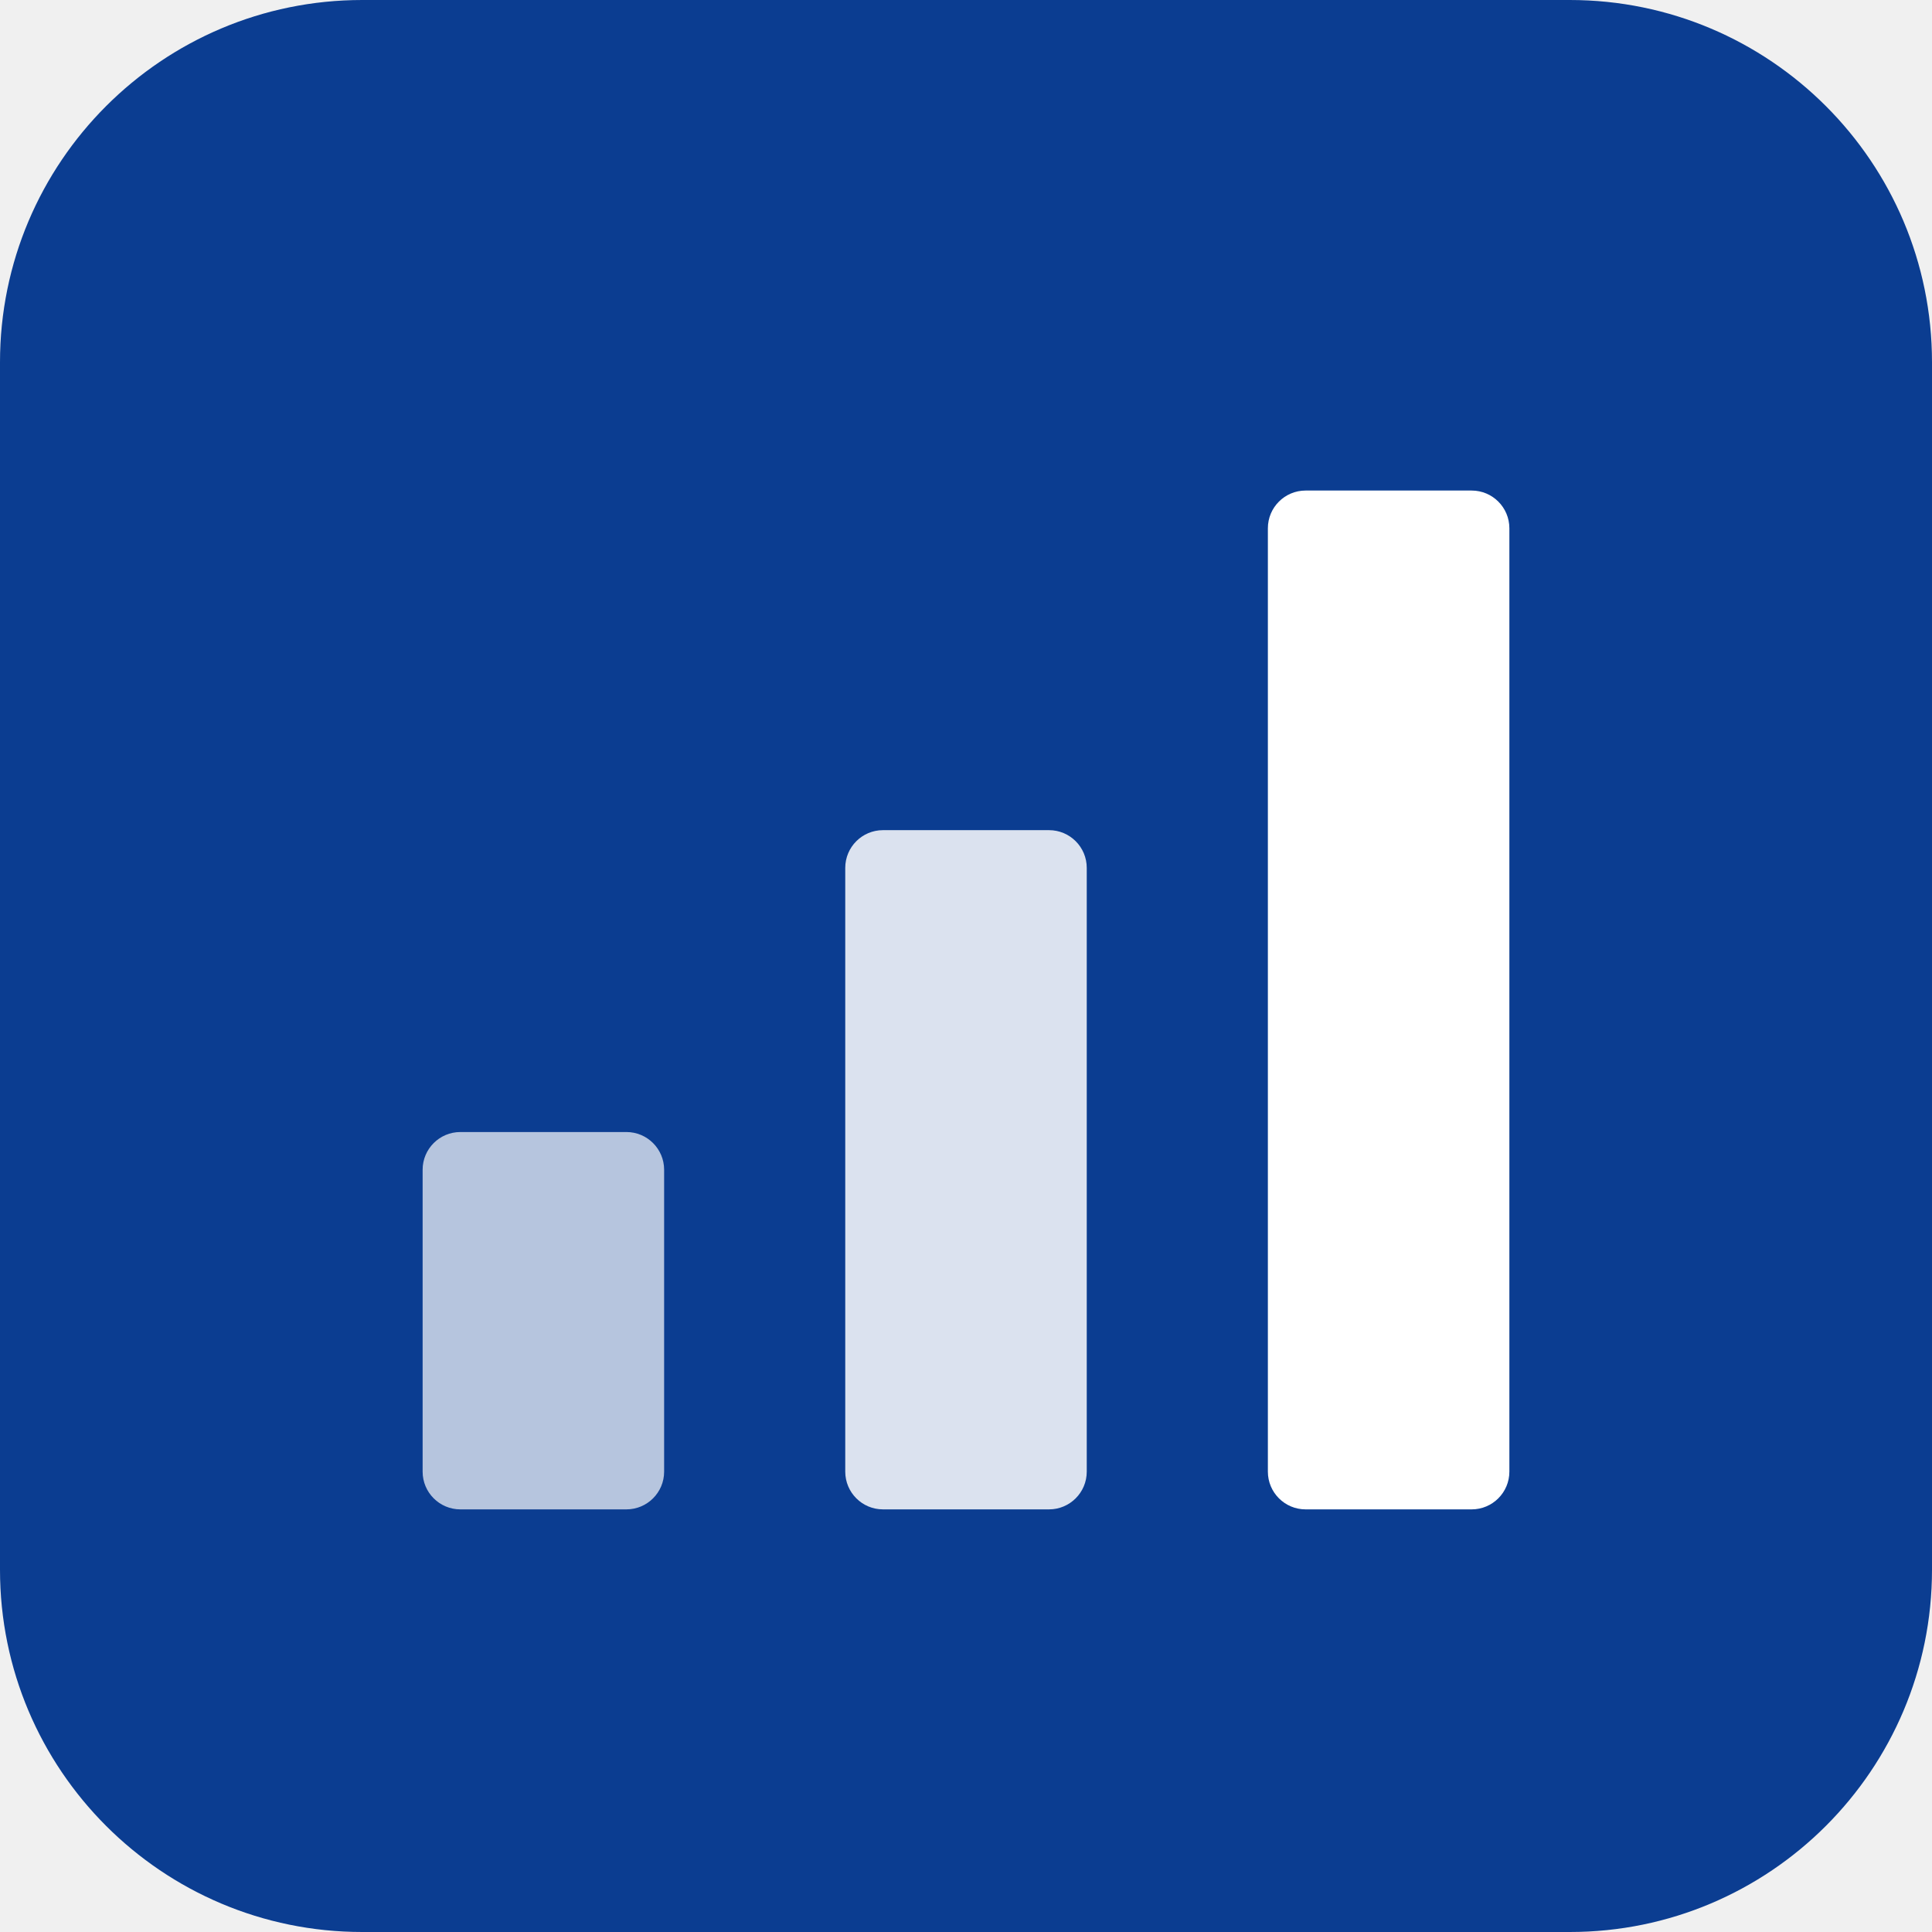
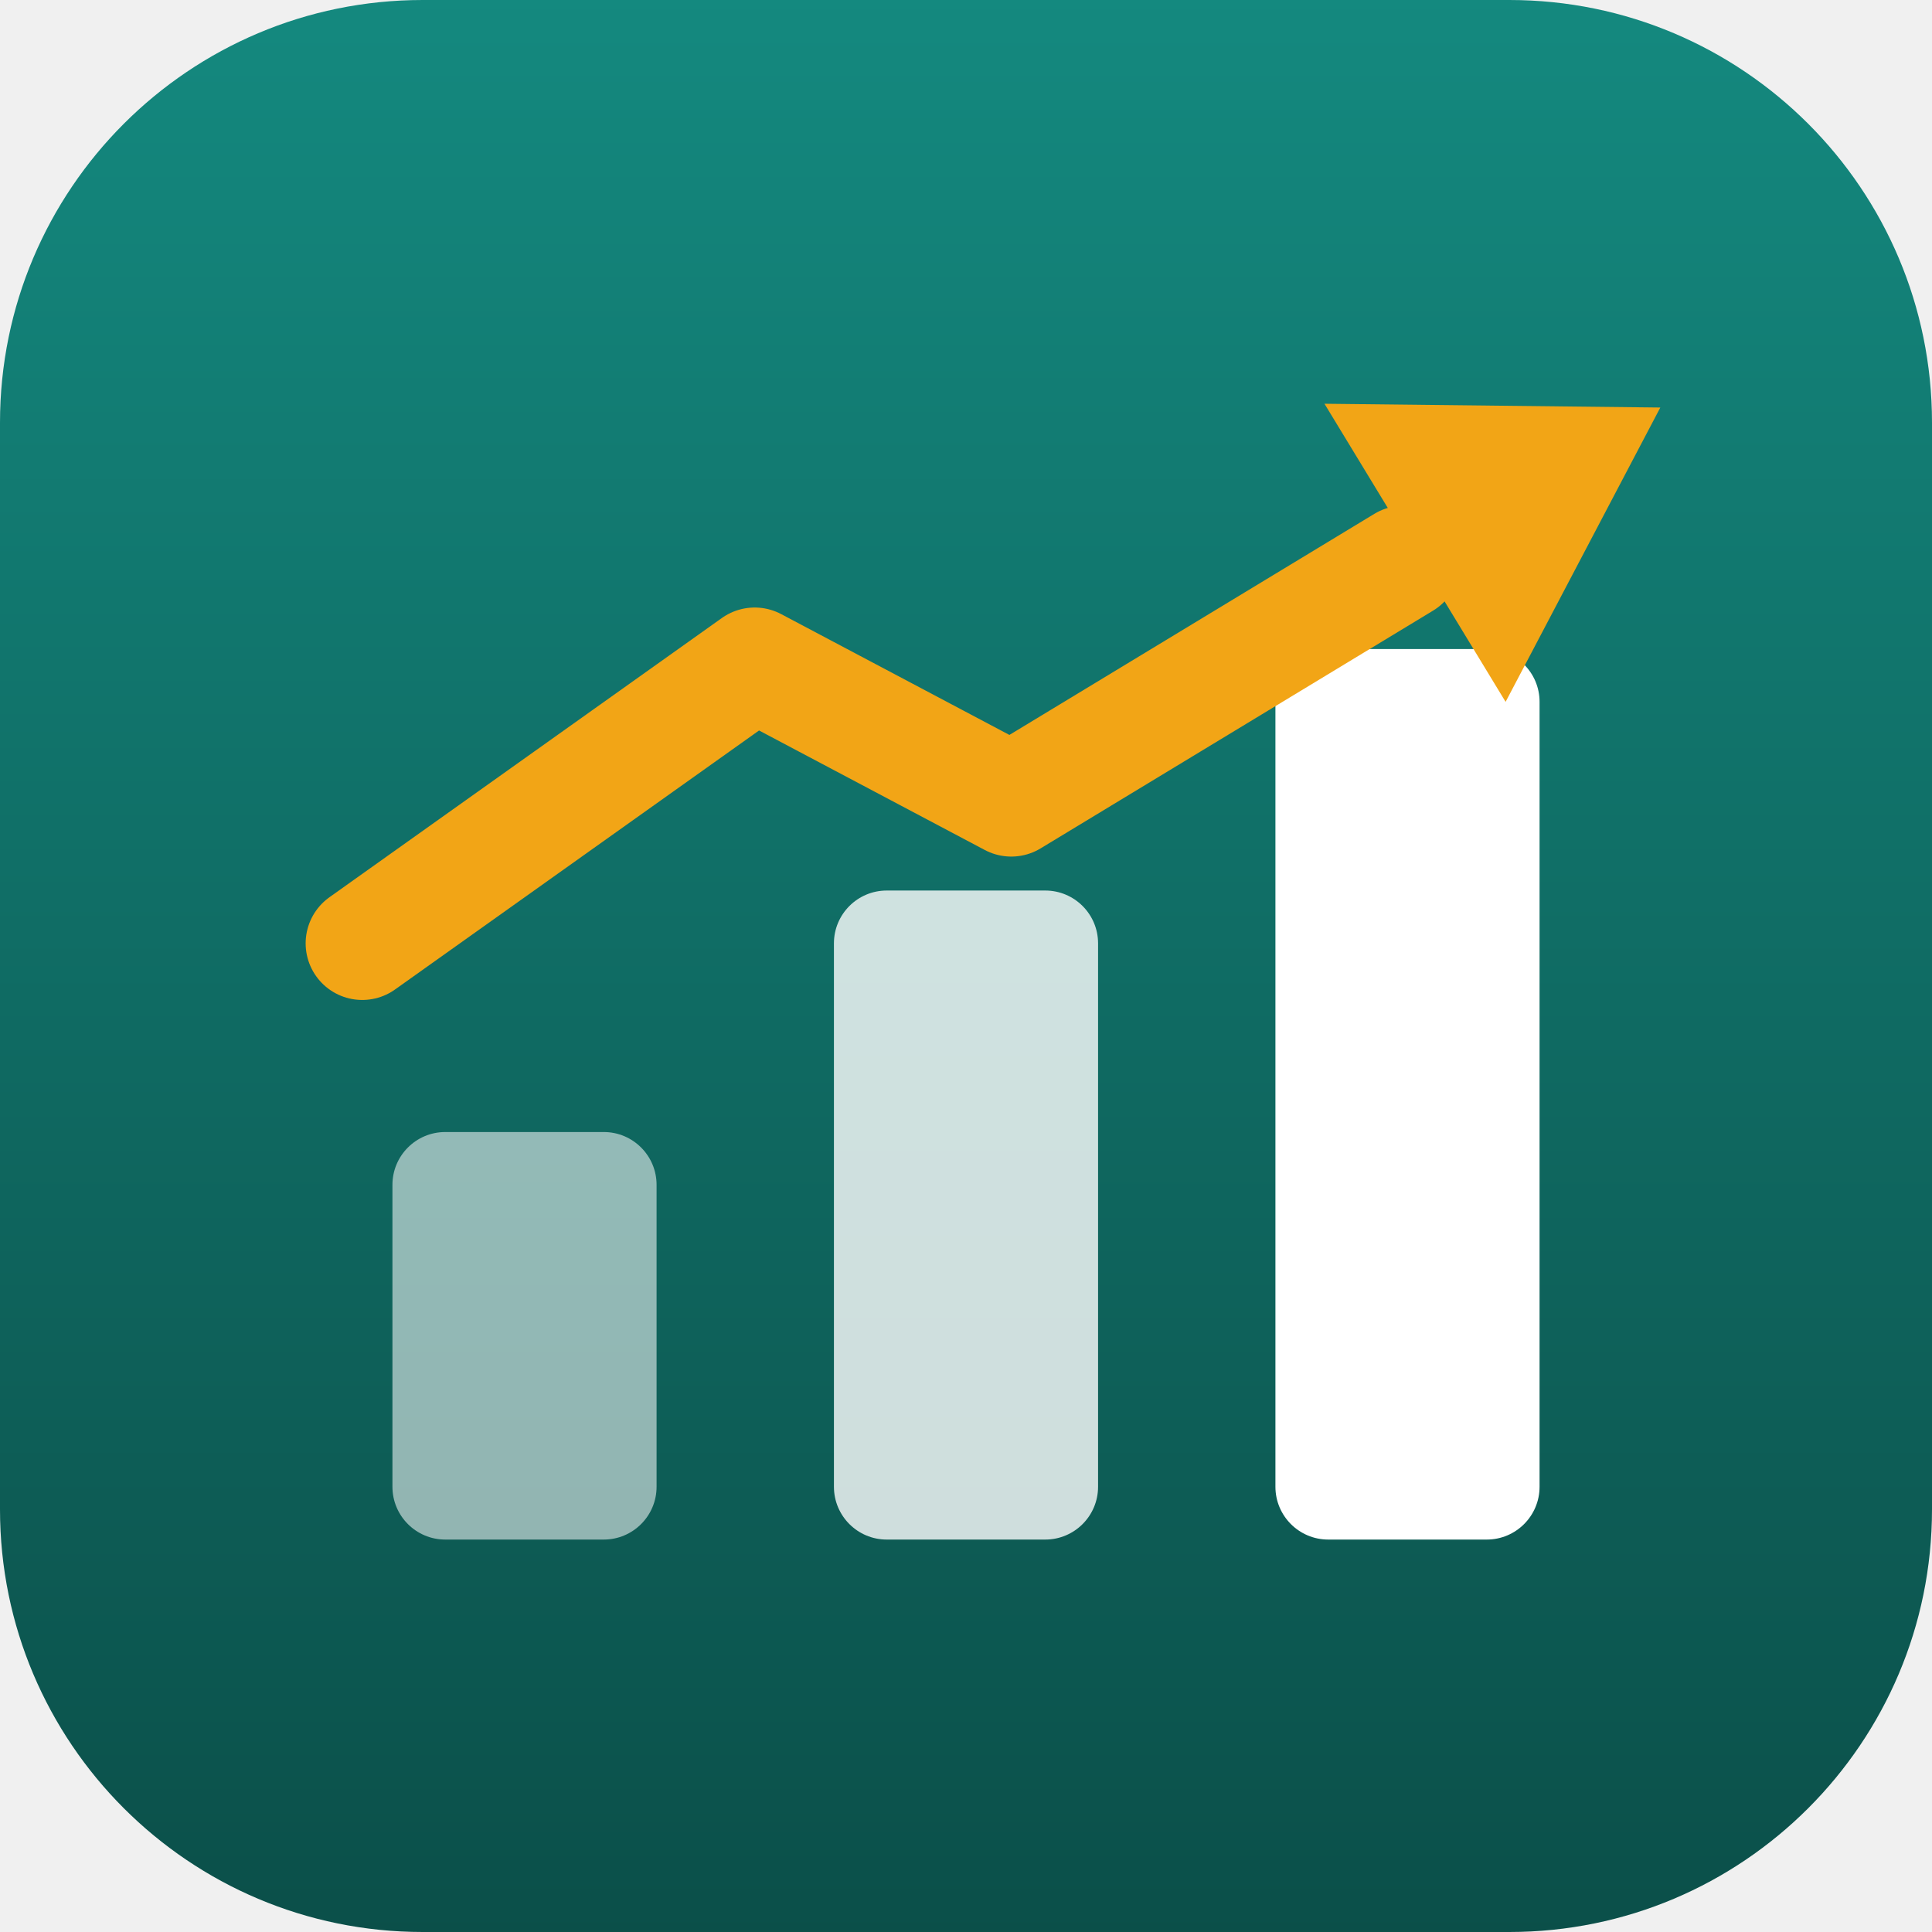
<svg xmlns="http://www.w3.org/2000/svg" viewBox="0 0 512 512">
-   <rect width="512" height="512" rx="96" fill="#0b3d91" />
-   <rect x="112" y="300" width="64" height="100" rx="10" fill="#fff" opacity=".7" />
-   <rect x="224" y="220" width="64" height="180" rx="10" fill="#fff" opacity=".85" />
-   <rect x="336" y="130" width="64" height="270" rx="10" fill="#fff" />
+   <defs>
+     <linearGradient id="g" x1="0" y1="0" x2="0" y2="1">
+       <stop offset="0" stop-color="#14897f" />
+       <stop offset="1" stop-color="#0b4f49" />
+     </linearGradient>
+   </defs>
+   <rect width="512" height="512" rx="112" fill="url(#g)" />
+   <rect x="104" y="300" width="70" height="108" rx="14" fill="#fff" opacity=".55" />
+   <rect x="221" y="236" width="70" height="172" rx="14" fill="#fff" opacity=".8" />
+   <rect x="338" y="172" width="70" height="236" rx="14" fill="#fff" />
+   <polyline points="96,250 200,176 268,212 372,149" fill="none" stroke="#f2a516" stroke-width="30" stroke-linecap="round" stroke-linejoin="round" />
+   <polygon points="440,108 399,186 351,107" fill="#f2a516" />
</svg>
